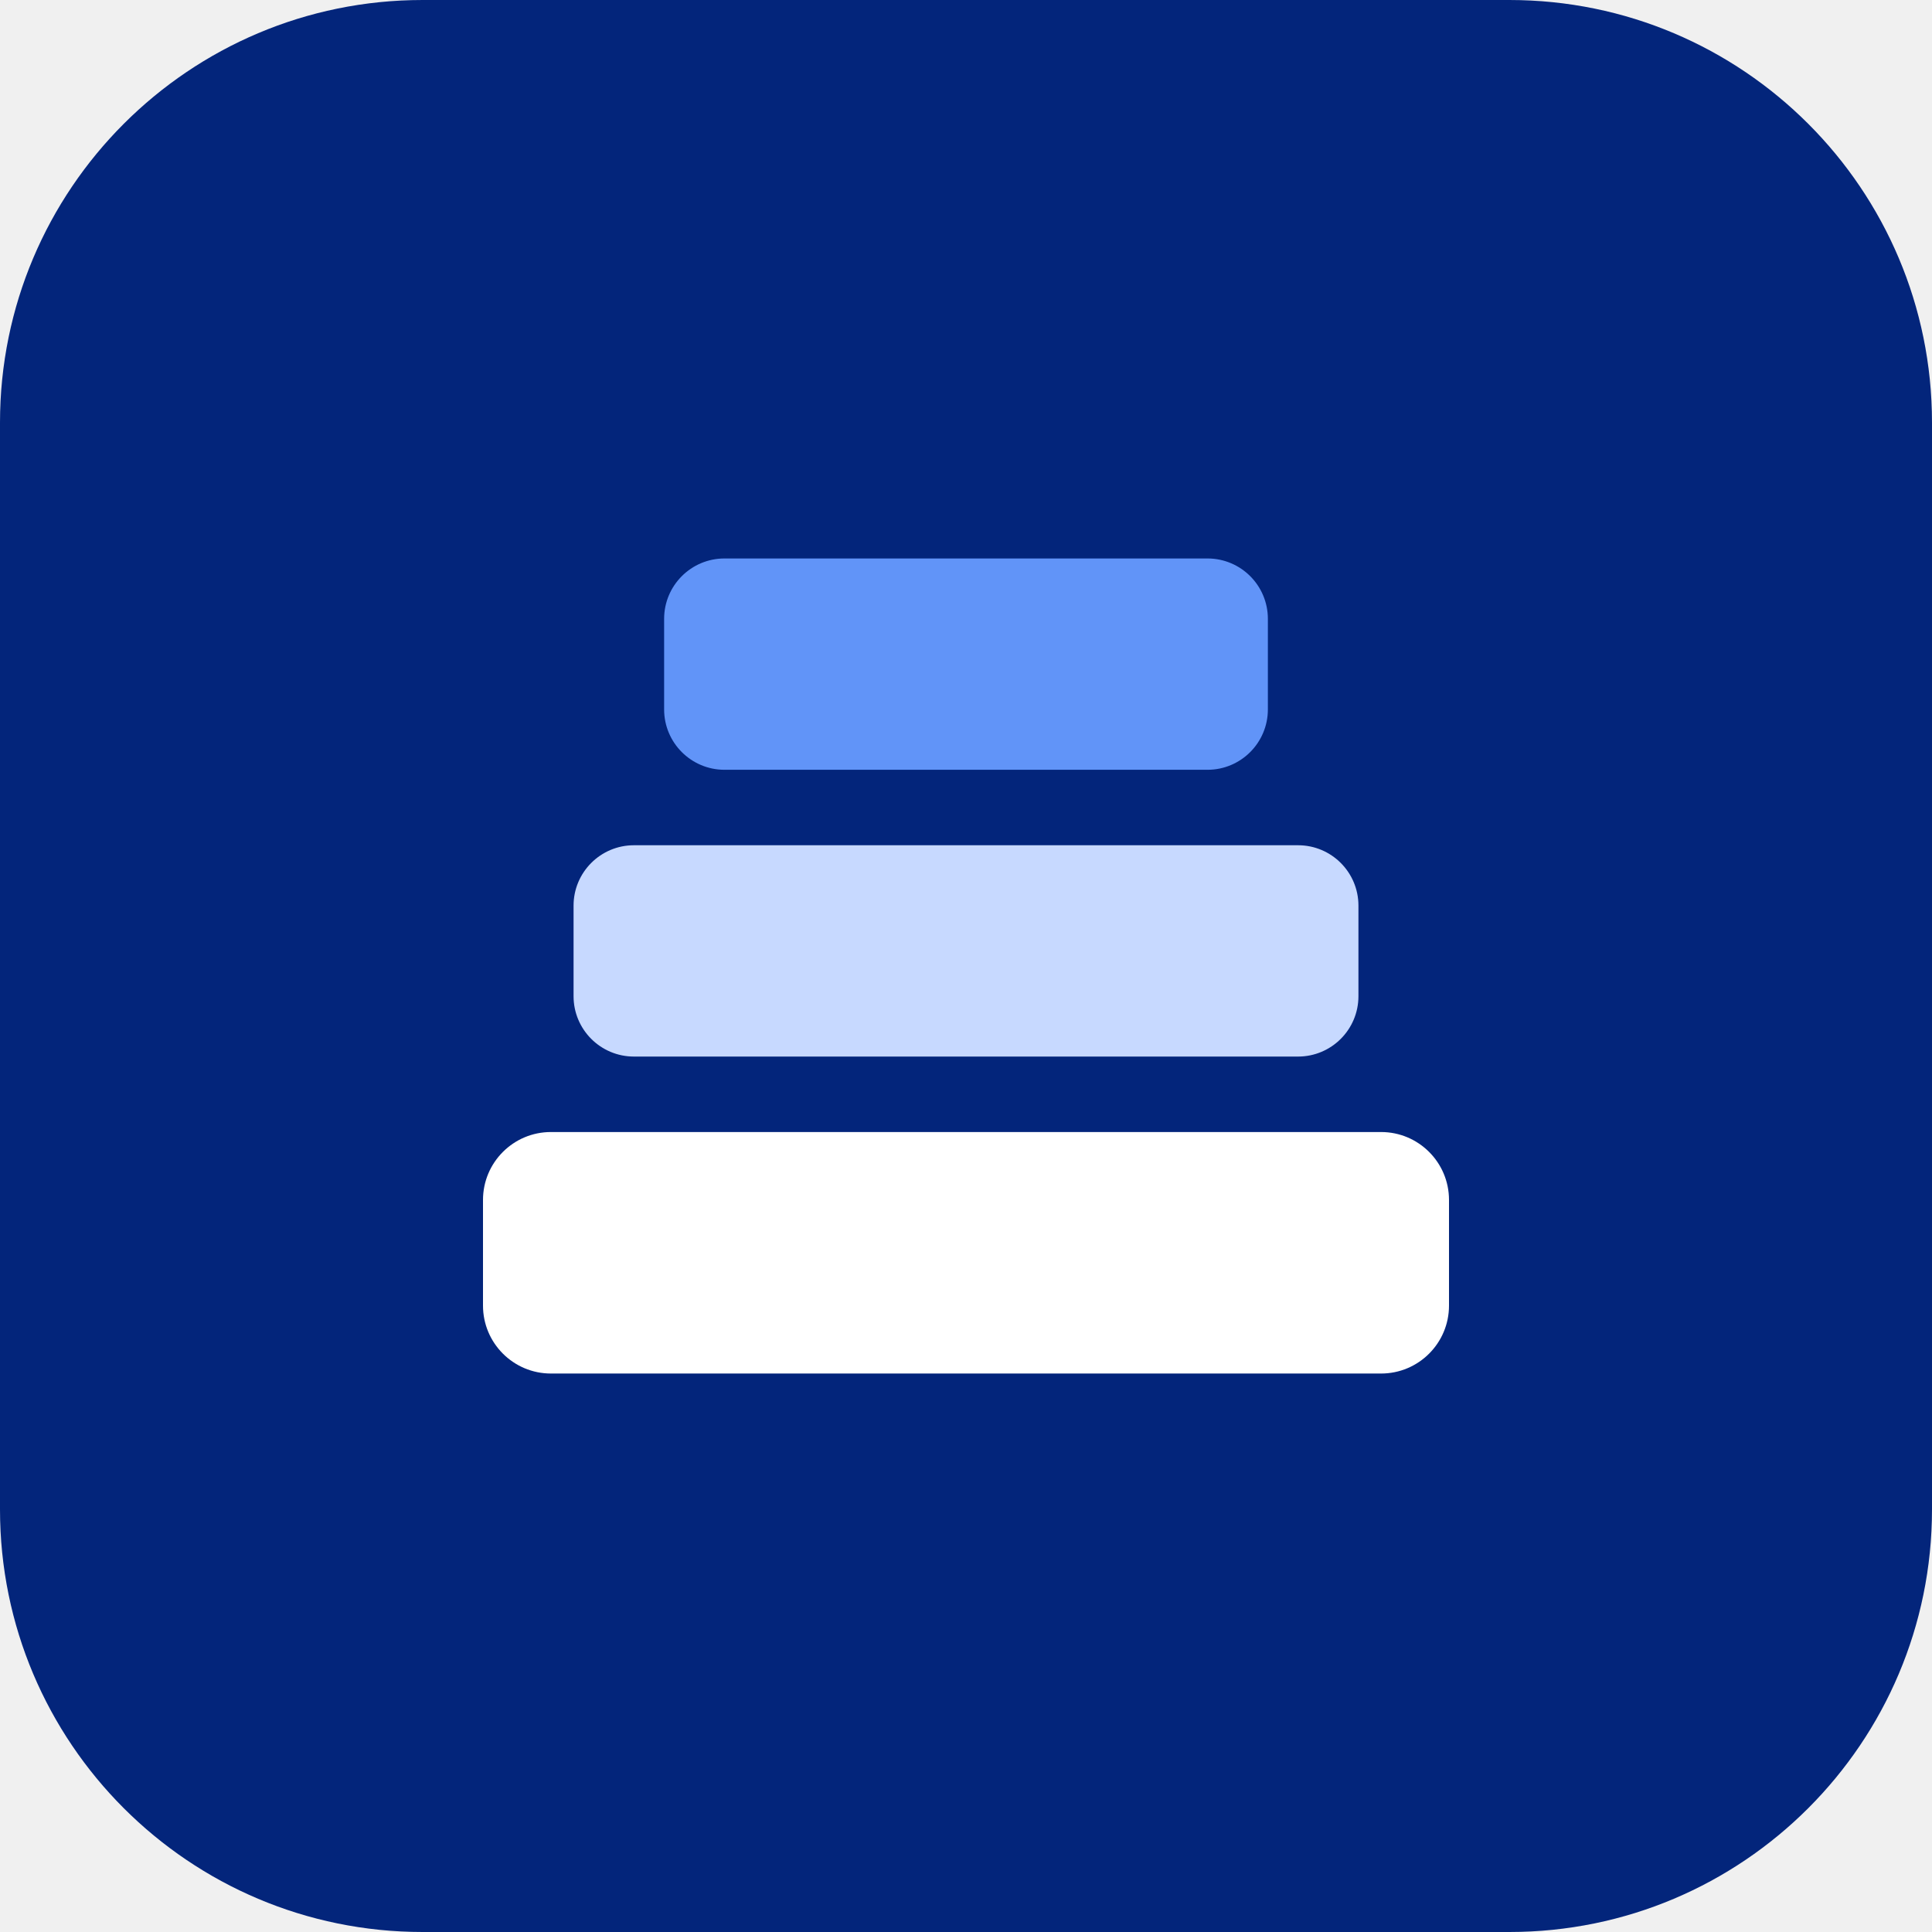
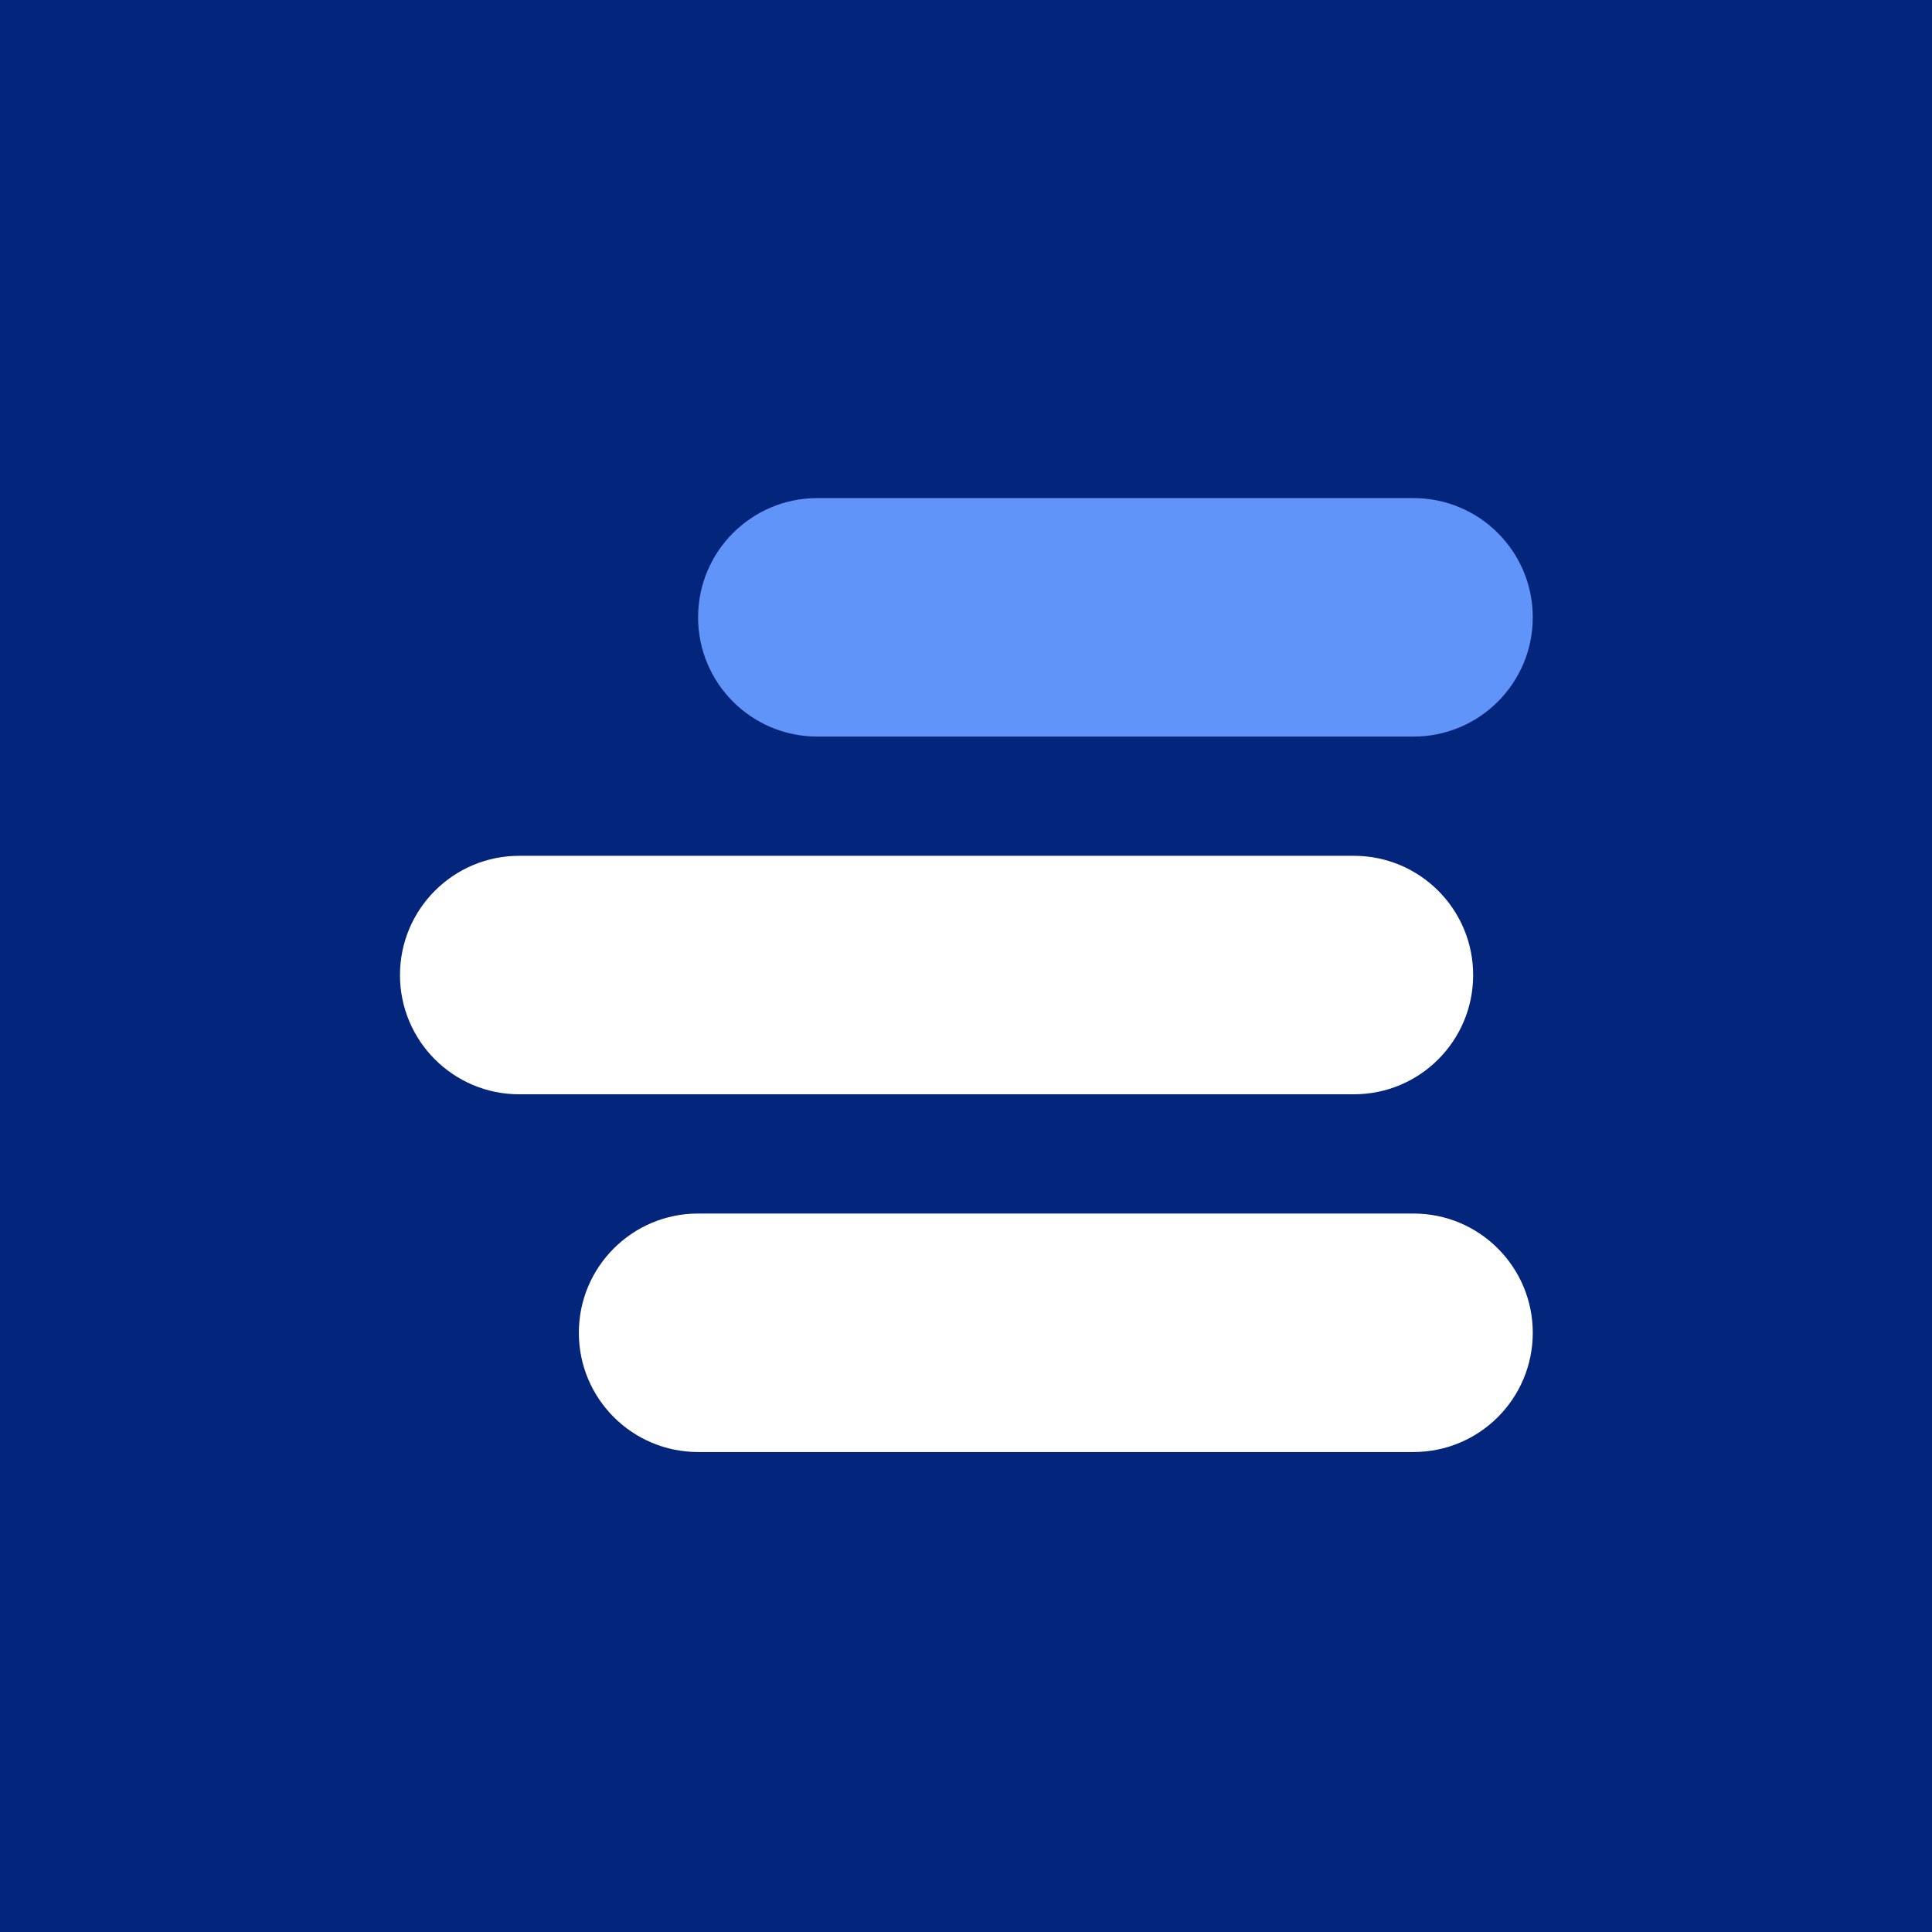
<svg xmlns="http://www.w3.org/2000/svg" viewBox="0 0 512 512">
-   <rect width="512" height="512" rx="112" fill="#03257B" />
-   <rect x="128" y="300" width="256" height="64" rx="18" fill="#FFFFFF" />
-   <rect x="152" y="224" width="208" height="56" rx="16" fill="#C7D9FF" />
-   <rect x="176" y="148" width="160" height="56" rx="16" fill="#6194F8" />
+   <rect width="512" height="512" fill="#03257B" />
+   <g transform="translate(106 132) scale(15.8)">
+     <rect x="5" y="0" width="14" height="4" rx="2" fill="#6194F8" />
+     <rect x="0" y="6" width="18" height="4" rx="2" fill="#FFFFFF" />
+     <rect x="3" y="12" width="16" height="4" rx="2" fill="#FFFFFF" />
+   </g>
</svg>
